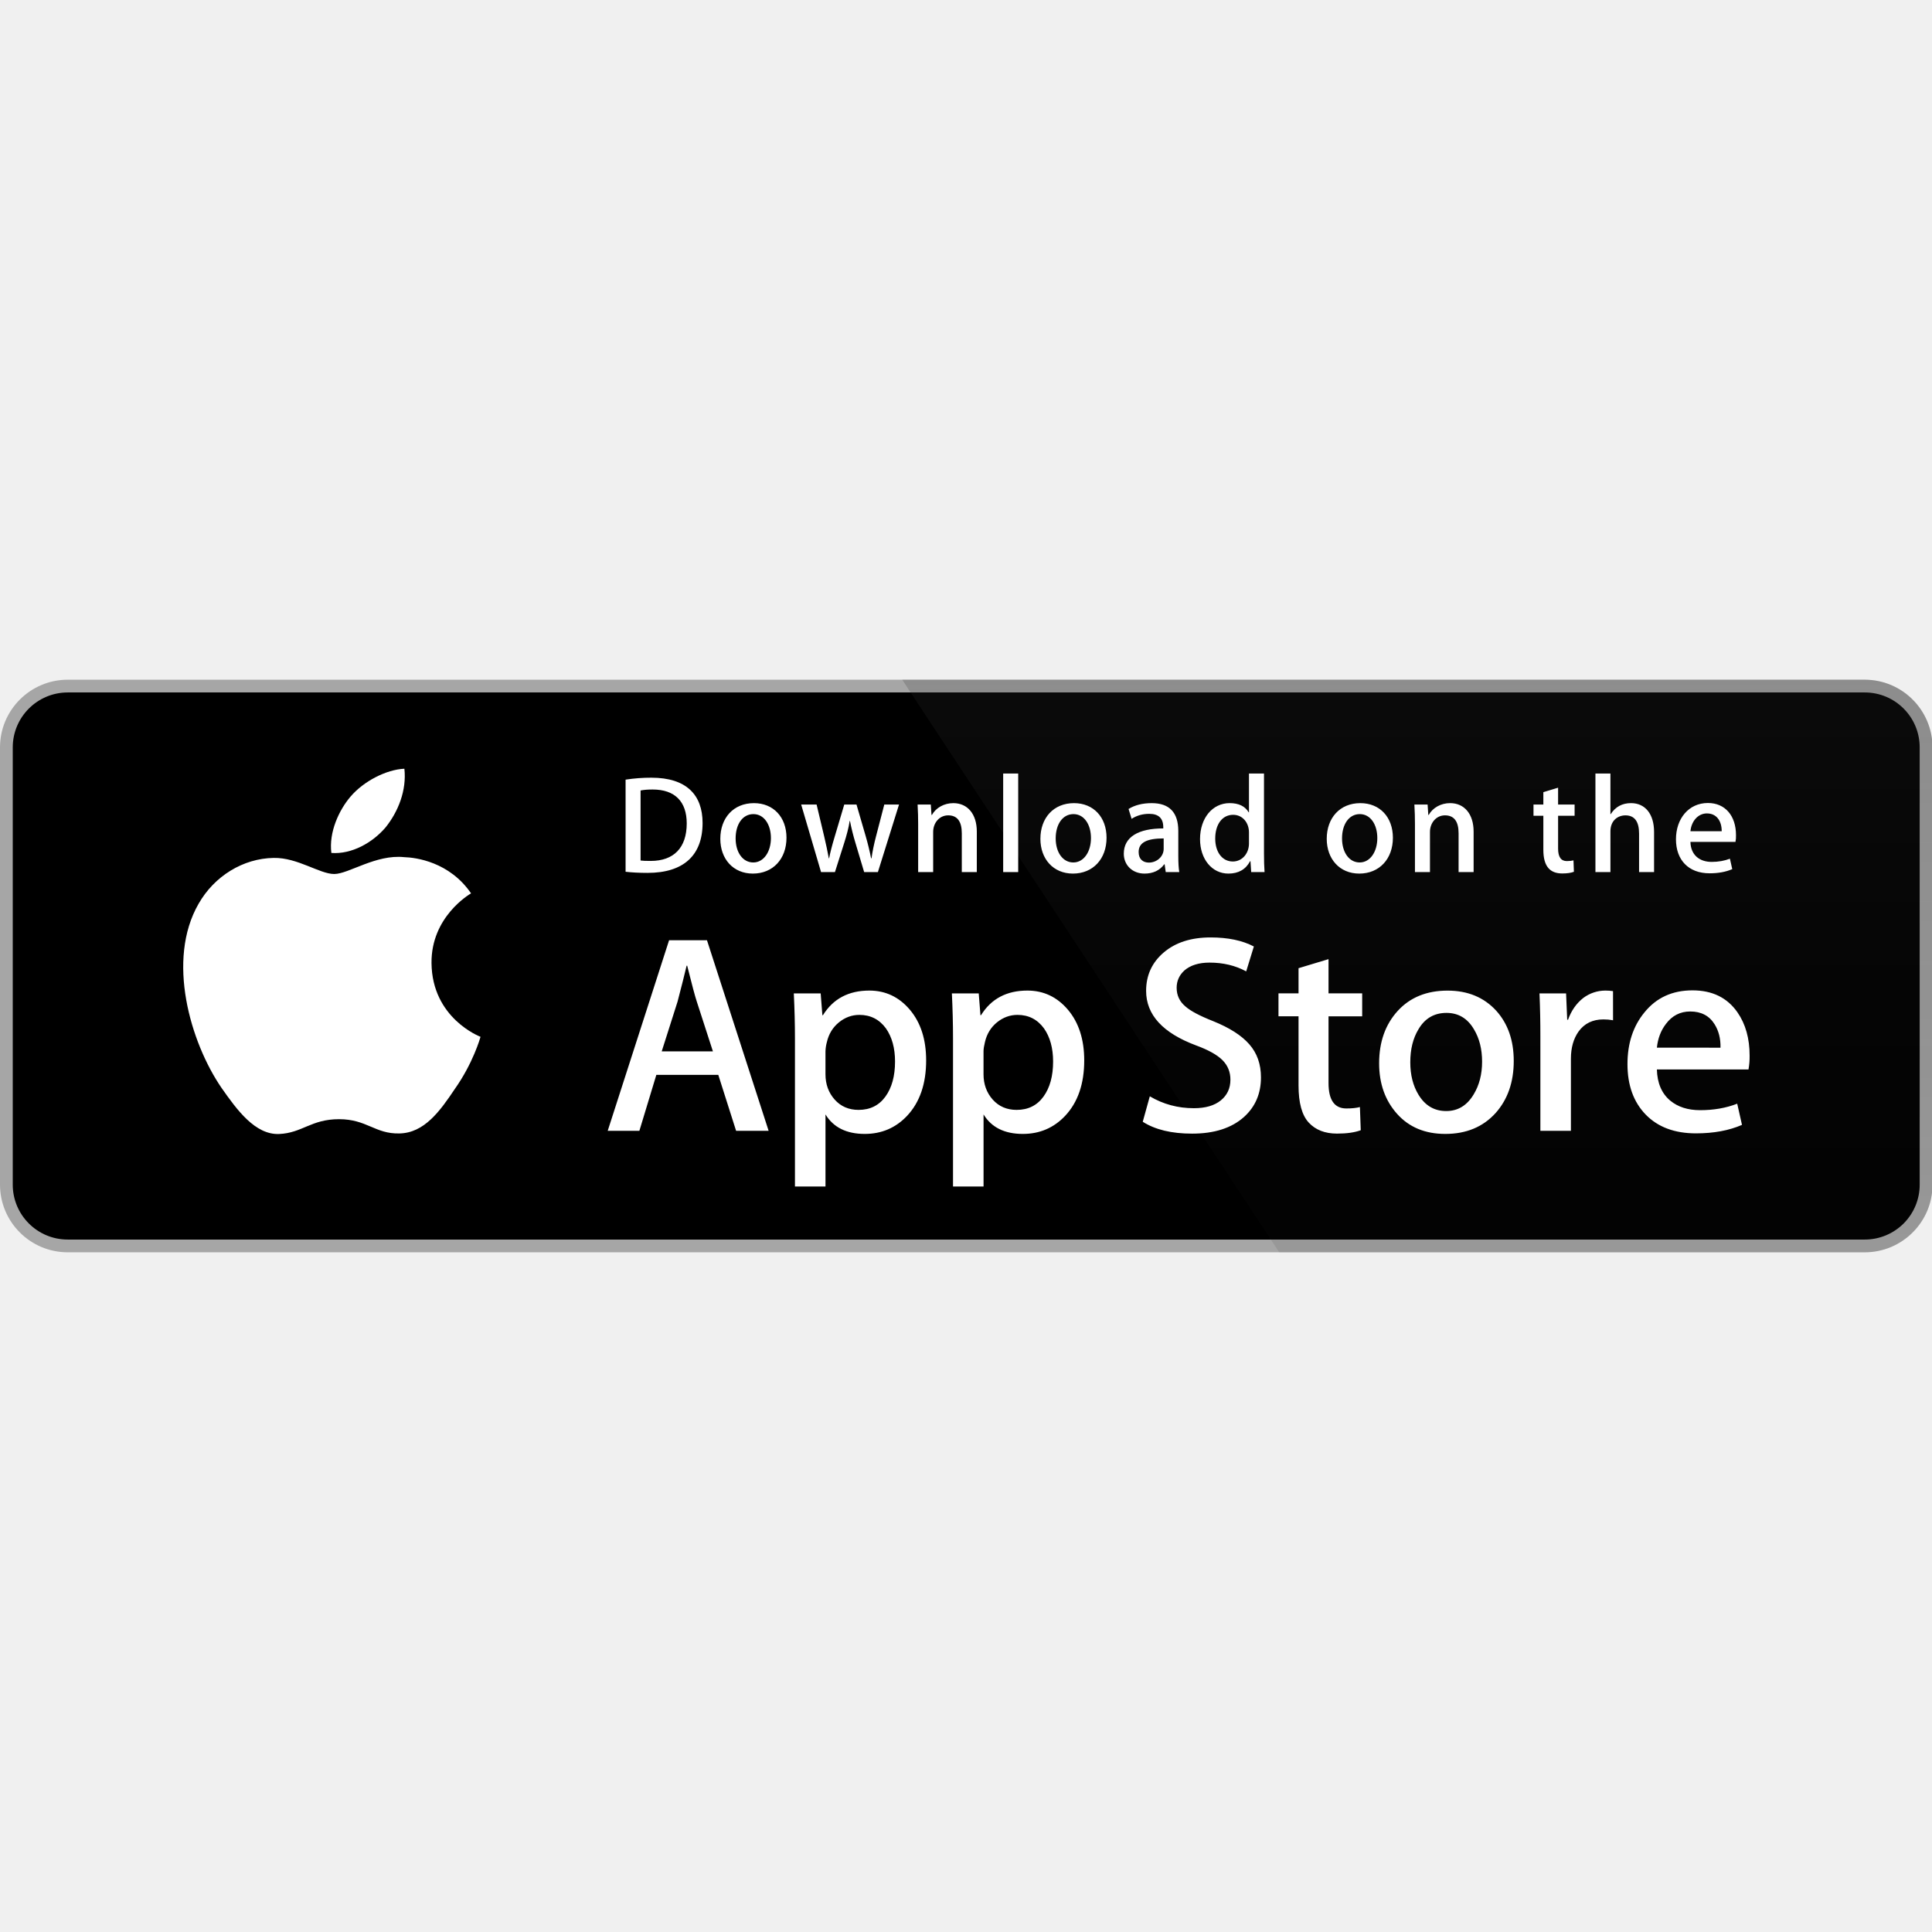
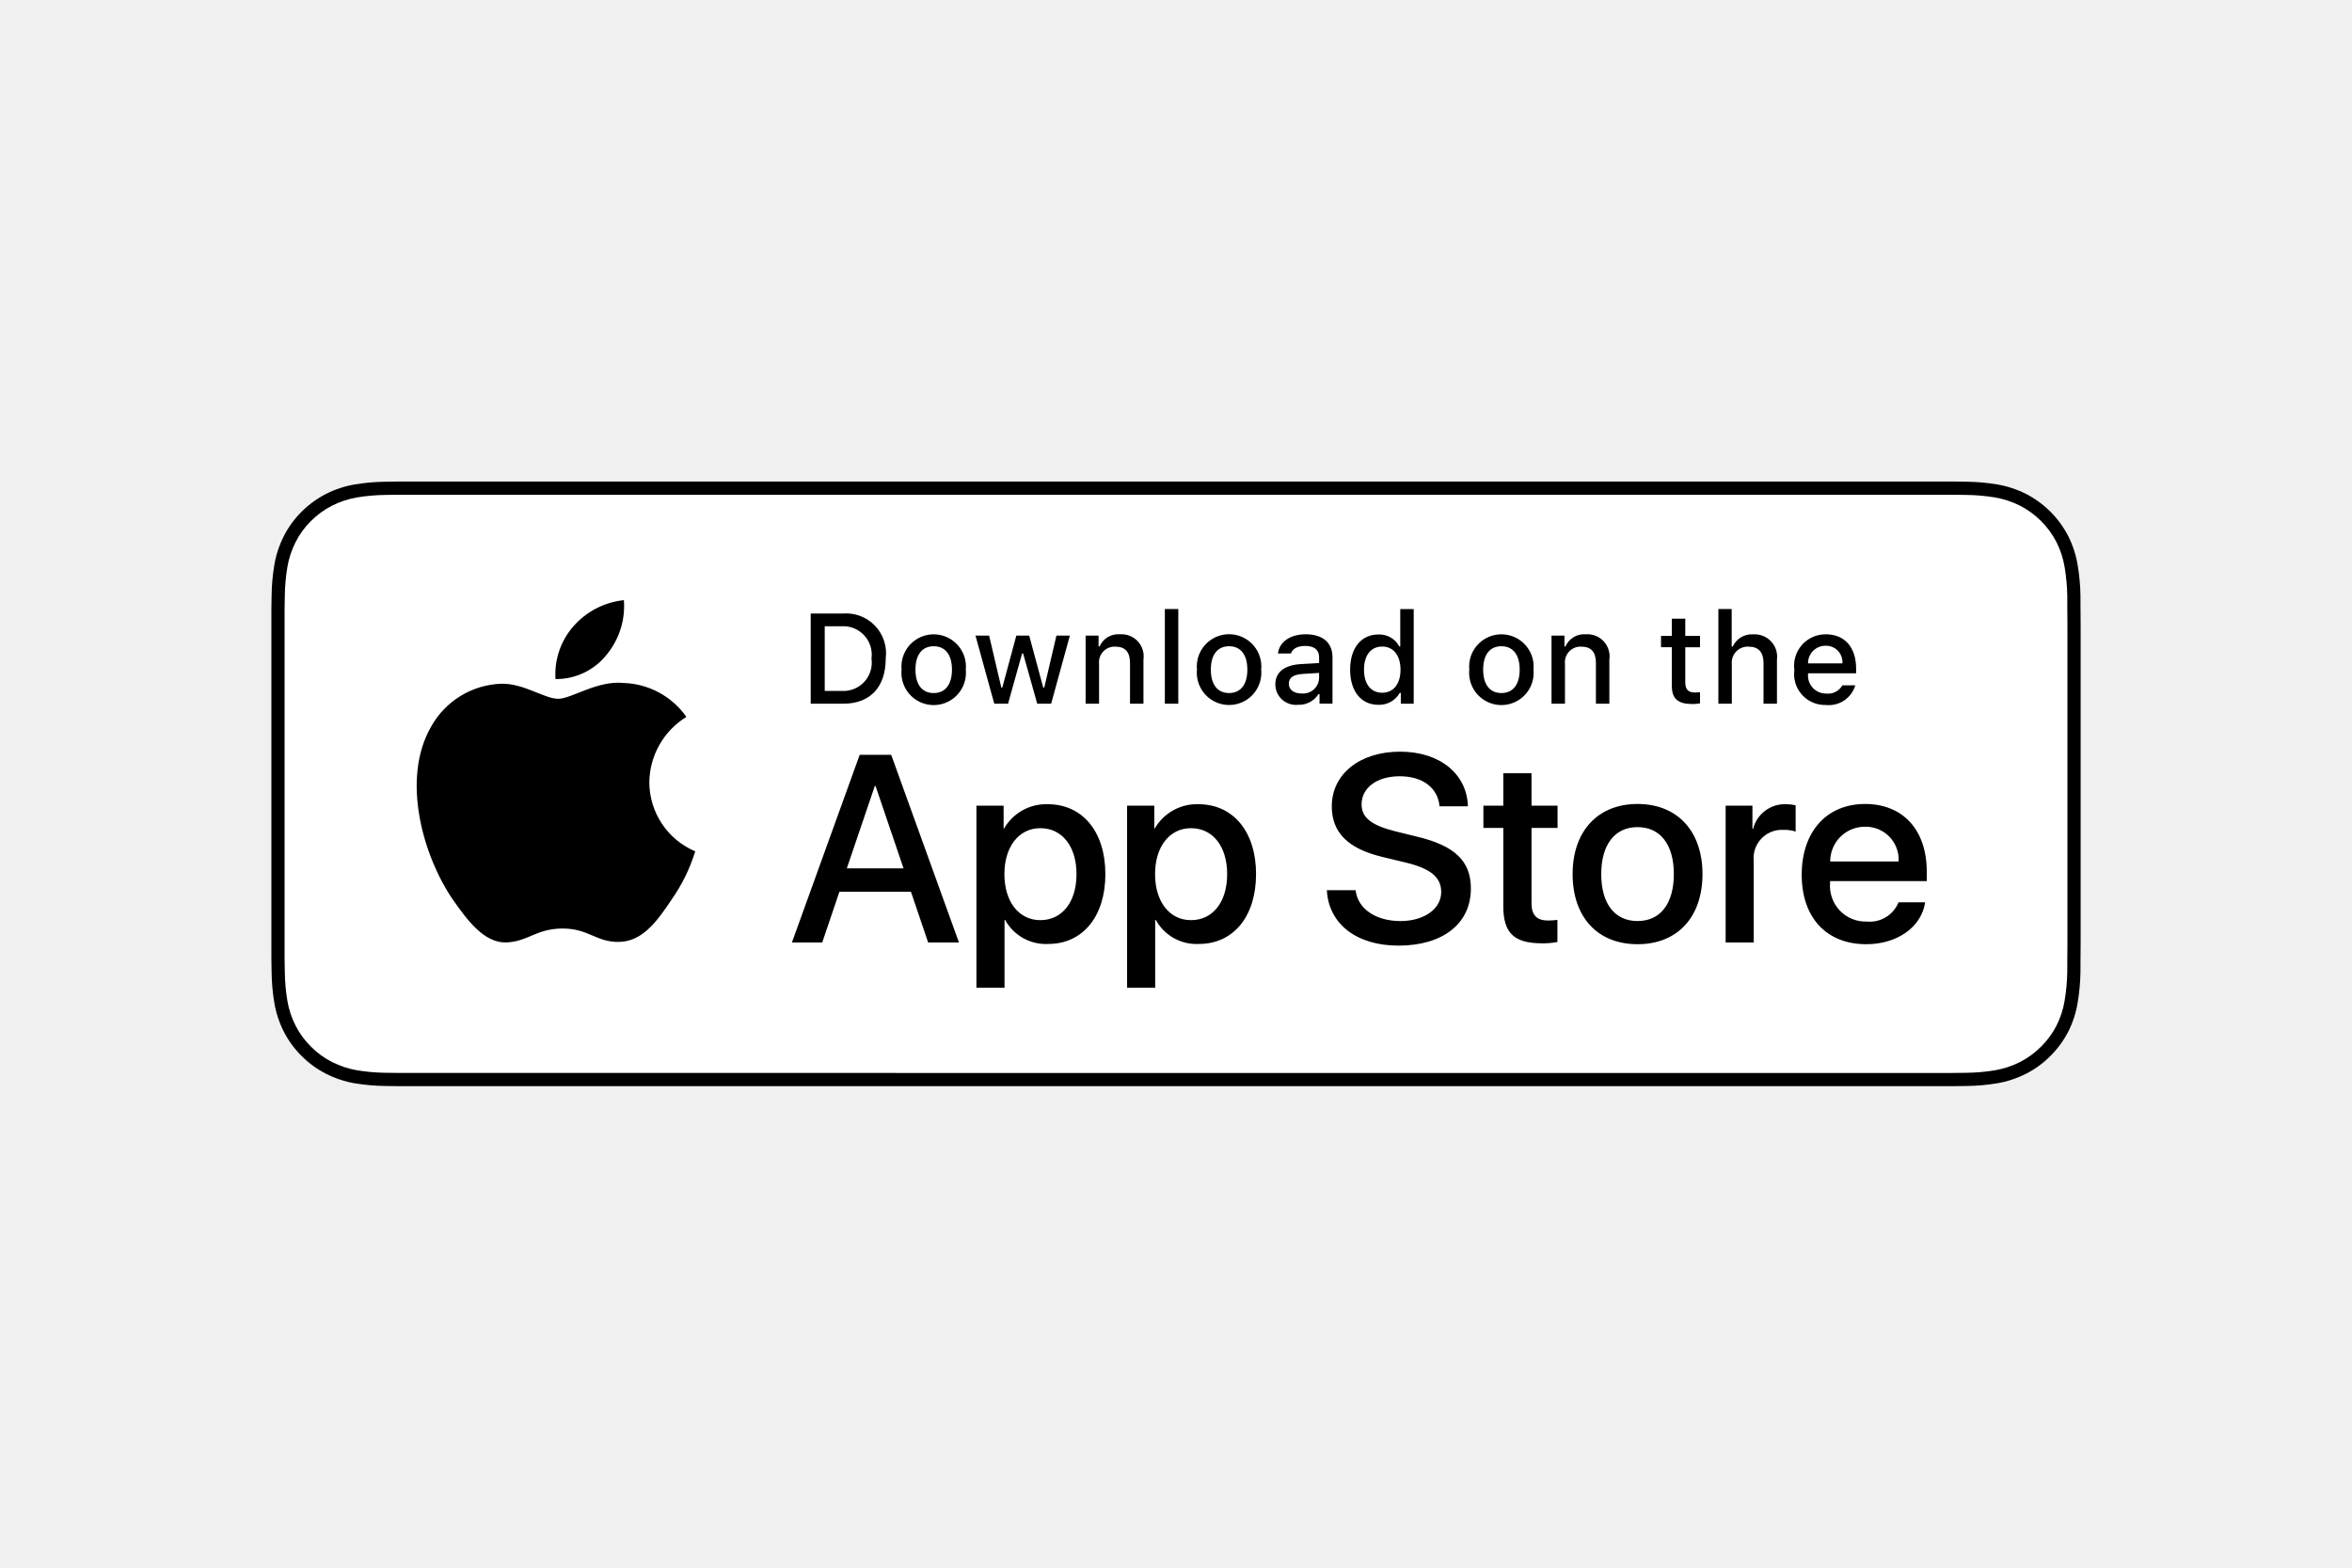
- <svg xmlns="http://www.w3.org/2000/svg" width="800px" height="800px" viewBox="0 -189.93 539.856 539.856">
-   <g transform="scale(4.00216 4.0011)">
-     <path fill="#FFF" d="M134.032 35.268a3.83 3.83 0 0 1-3.834 3.83H4.729a3.835 3.835 0 0 1-3.839-3.83V4.725A3.84 3.84 0 0 1 4.729.89h125.468a3.834 3.834 0 0 1 3.834 3.835l.001 30.543z" />
-     <path fill="#A6A6A6" d="M130.198 39.989H4.729A4.73 4.73 0 0 1 0 35.268V4.726A4.733 4.733 0 0 1 4.729 0h125.468a4.735 4.735 0 0 1 4.729 4.726v30.542c.002 2.604-2.123 4.721-4.728 4.721z" />
-     <path d="M134.032 35.268a3.83 3.83 0 0 1-3.834 3.83H4.729a3.835 3.835 0 0 1-3.839-3.83V4.725A3.84 3.84 0 0 1 4.729.89h125.468a3.834 3.834 0 0 1 3.834 3.835l.001 30.543z" />
-     <path fill="#FFF" d="M30.128 19.784c-.029-3.223 2.639-4.791 2.761-4.864-1.511-2.203-3.853-2.504-4.676-2.528-1.967-.207-3.875 1.177-4.877 1.177-1.022 0-2.565-1.157-4.228-1.123-2.14.033-4.142 1.272-5.24 3.196-2.266 3.923-.576 9.688 1.595 12.859 1.086 1.554 2.355 3.287 4.016 3.226 1.625-.066 2.232-1.035 4.193-1.035 1.943 0 2.513 1.035 4.207.996 1.744-.027 2.842-1.56 3.89-3.127 1.255-1.779 1.759-3.533 1.779-3.623-.04-.014-3.386-1.292-3.42-5.154zM26.928 10.306c.874-1.093 1.472-2.58 1.306-4.089-1.265.056-2.847.875-3.758 1.944-.806.942-1.526 2.486-1.34 3.938 1.421.106 2.88-.717 3.792-1.793z" />
-     <linearGradient id="a" gradientUnits="userSpaceOnUse" x1="-23.235" y1="97.431" x2="-23.235" y2="61.386" gradientTransform="matrix(4.0022 0 0 4.0011 191.95 -349.736)">
-       <stop offset="0" stop-color="#1a1a1a" stop-opacity=".1" />
-       <stop offset=".123" stop-color="#212121" stop-opacity=".151" />
-       <stop offset=".308" stop-color="#353535" stop-opacity=".227" />
-       <stop offset=".532" stop-color="#575757" stop-opacity=".318" />
-       <stop offset=".783" stop-color="#858585" stop-opacity=".421" />
-       <stop offset="1" stop-color="#b3b3b3" stop-opacity=".51" />
-     </linearGradient>
-     <path fill="url(#a)" d="M130.198 0H62.993l26.323 39.989h40.882a4.733 4.733 0 0 0 4.729-4.724V4.726A4.734 4.734 0 0 0 130.198 0z" />
-     <g fill="#FFF">
-       <path d="M53.665 31.504h-2.271l-1.244-3.909h-4.324l-1.185 3.909H42.43l4.285-13.308h2.646l4.304 13.308zm-3.89-5.549L48.65 22.48c-.119-.355-.343-1.191-.671-2.507h-.04c-.132.566-.343 1.402-.632 2.507l-1.106 3.475h3.574zM64.663 26.588c0 1.632-.443 2.922-1.33 3.869-.794.843-1.781 1.264-2.958 1.264-1.271 0-2.185-.453-2.74-1.361v5.035h-2.132V25.062c0-1.025-.027-2.076-.079-3.154h1.875l.119 1.521h.04c.711-1.146 1.79-1.719 3.238-1.719 1.132 0 2.077.447 2.833 1.342.755.897 1.134 2.075 1.134 3.536zm-2.172.078c0-.934-.21-1.704-.632-2.311-.461-.631-1.08-.947-1.856-.947-.526 0-1.004.176-1.431.523-.428.35-.708.807-.839 1.373a2.784 2.784 0 0 0-.099.649v1.601c0 .697.214 1.286.642 1.768.428.48.984.721 1.668.721.803 0 1.428-.311 1.875-.928.448-.619.672-1.435.672-2.449zM75.7 26.588c0 1.632-.443 2.922-1.33 3.869-.795.843-1.781 1.264-2.959 1.264-1.271 0-2.185-.453-2.74-1.361v5.035h-2.132V25.062c0-1.025-.027-2.076-.079-3.154h1.875l.119 1.521h.04c.71-1.146 1.789-1.719 3.238-1.719 1.131 0 2.076.447 2.834 1.342.754.897 1.134 2.075 1.134 3.536zm-2.173.078c0-.934-.211-1.704-.633-2.311-.461-.631-1.078-.947-1.854-.947-.526 0-1.004.176-1.433.523-.428.35-.707.807-.838 1.373-.065.264-.1.479-.1.649v1.601c0 .697.215 1.286.641 1.768.428.479.984.721 1.67.721.804 0 1.429-.311 1.875-.928.448-.619.672-1.435.672-2.449zM88.04 27.771c0 1.133-.396 2.054-1.183 2.765-.866.776-2.075 1.165-3.625 1.165-1.432 0-2.58-.276-3.446-.829l.493-1.777c.935.554 1.962.83 3.08.83.804 0 1.429-.182 1.875-.543.447-.362.673-.846.673-1.45 0-.541-.187-.994-.554-1.363-.369-.368-.979-.711-1.836-1.026-2.33-.869-3.496-2.14-3.496-3.812 0-1.092.412-1.986 1.234-2.685.822-.698 1.912-1.047 3.268-1.047 1.211 0 2.22.211 3.021.632l-.535 1.738c-.754-.408-1.605-.612-2.557-.612-.752 0-1.342.185-1.764.553-.355.329-.535.73-.535 1.206 0 .525.205.961.613 1.303.354.315 1 .658 1.934 1.026 1.146.462 1.988 1 2.527 1.618.543.618.813 1.389.813 2.308zM95.107 23.508h-2.35v4.659c0 1.185.414 1.776 1.244 1.776.381 0 .697-.032.947-.099l.059 1.619c-.42.157-.973.236-1.658.236-.842 0-1.5-.257-1.975-.771-.473-.514-.711-1.375-.711-2.587v-4.837h-1.4v-1.6h1.4v-1.757l2.094-.632v2.389h2.35v1.604zM105.689 26.627c0 1.475-.422 2.686-1.264 3.633-.881.975-2.053 1.461-3.514 1.461-1.41 0-2.531-.467-3.367-1.4-.836-.935-1.254-2.113-1.254-3.534 0-1.487.432-2.705 1.293-3.652.863-.948 2.025-1.422 3.486-1.422 1.408 0 2.539.468 3.395 1.402.818.906 1.225 2.076 1.225 3.512zm-2.21.049c0-.879-.19-1.633-.571-2.264-.447-.762-1.087-1.143-1.916-1.143-.854 0-1.509.381-1.955 1.143-.382.631-.572 1.398-.572 2.304 0 .88.19 1.636.572 2.265.461.762 1.104 1.143 1.937 1.143.815 0 1.454-.389 1.916-1.162.392-.646.589-1.405.589-2.286zM112.622 23.783a3.71 3.71 0 0 0-.672-.059c-.75 0-1.33.282-1.738.85-.354.5-.532 1.132-.532 1.895v5.035h-2.132V24.93a67.43 67.43 0 0 0-.062-3.021h1.857l.078 1.836h.059c.226-.631.58-1.14 1.066-1.521a2.578 2.578 0 0 1 1.541-.514c.197 0 .375.014.533.039l.002 2.034zM122.157 26.252a5 5 0 0 1-.078.967h-6.396c.024.948.334 1.674.928 2.174.539.446 1.236.67 2.092.67.947 0 1.811-.15 2.588-.453l.334 1.479c-.908.396-1.98.593-3.217.593-1.488 0-2.656-.438-3.506-1.312-.848-.875-1.273-2.051-1.273-3.524 0-1.446.395-2.651 1.186-3.612.828-1.026 1.947-1.539 3.355-1.539 1.383 0 2.43.513 3.141 1.539.563.813.846 1.821.846 3.018zm-2.033-.553c.015-.633-.125-1.178-.414-1.639-.369-.594-.937-.89-1.698-.89-.697 0-1.265.289-1.697.869-.355.461-.566 1.015-.631 1.658l4.44.002z" />
-     </g>
-     <g fill="#FFF">
-       <path d="M45.211 13.491c-.593 0-1.106-.029-1.533-.078V6.979a11.606 11.606 0 0 1 1.805-.136c2.445 0 3.571 1.203 3.571 3.164 0 2.262-1.33 3.484-3.843 3.484zm.358-5.823c-.33 0-.611.02-.844.068v4.891c.126.02.368.029.708.029 1.602 0 2.514-.912 2.514-2.62 0-1.523-.825-2.368-2.378-2.368zM52.563 13.54c-1.378 0-2.271-1.029-2.271-2.426 0-1.456.912-2.494 2.349-2.494 1.358 0 2.271.98 2.271 2.417 0 1.474-.941 2.503-2.349 2.503zm.04-4.154c-.757 0-1.242.708-1.242 1.698 0 .971.495 1.679 1.232 1.679s1.232-.757 1.232-1.699c0-.96-.485-1.678-1.222-1.678zM62.77 8.717l-1.475 4.716h-.961l-.611-2.048a15.53 15.53 0 0 1-.379-1.523h-.02c-.077.514-.223 1.029-.378 1.523l-.65 2.048h-.971l-1.388-4.716h1.077l.534 2.242c.126.534.232 1.038.32 1.514h.02c.077-.397.203-.893.388-1.504l.67-2.251h.854l.641 2.203c.155.534.281 1.058.379 1.553h.028c.068-.485.175-1 .32-1.553l.573-2.203 1.029-.001zM68.2 13.433h-1.048v-2.708c0-.834-.32-1.252-.951-1.252-.621 0-1.048.534-1.048 1.155v2.805h-1.048v-3.368c0-.417-.01-.864-.039-1.349h.922l.049.728h.029c.282-.504.854-.824 1.495-.824.99 0 1.64.757 1.64 1.989l-.001 2.824zM71.09 13.433h-1.049v-6.88h1.049v6.88zM74.911 13.54c-1.377 0-2.271-1.029-2.271-2.426 0-1.456.912-2.494 2.348-2.494 1.359 0 2.271.98 2.271 2.417.001 1.474-.941 2.503-2.348 2.503zm.039-4.154c-.757 0-1.242.708-1.242 1.698 0 .971.496 1.679 1.231 1.679.738 0 1.232-.757 1.232-1.699.001-.96-.483-1.678-1.221-1.678zM81.391 13.433l-.076-.543h-.028c-.32.437-.787.65-1.379.65-.845 0-1.445-.592-1.445-1.388 0-1.164 1.009-1.766 2.756-1.766v-.087c0-.621-.329-.932-.979-.932-.465 0-.873.117-1.232.35l-.213-.689c.436-.272.98-.408 1.619-.408 1.232 0 1.854.65 1.854 1.951v1.737c0 .476.021.845.068 1.126l-.945-.001zm-.144-2.349c-1.164 0-1.748.282-1.748.951 0 .495.301.737.719.737.533 0 1.029-.407 1.029-.96v-.728zM87.357 13.433l-.049-.757h-.029c-.301.572-.807.864-1.514.864-1.137 0-1.979-1-1.979-2.407 0-1.475.873-2.514 2.065-2.514.631 0 1.078.213 1.33.641h.021V6.553h1.049v5.609c0 .456.011.883.039 1.271h-.933zm-.155-2.775c0-.66-.437-1.223-1.104-1.223-.777 0-1.252.689-1.252 1.659 0 .951.493 1.602 1.231 1.602.659 0 1.125-.573 1.125-1.252v-.786zM94.902 13.54c-1.377 0-2.27-1.029-2.27-2.426 0-1.456.912-2.494 2.348-2.494 1.359 0 2.271.98 2.271 2.417.001 1.474-.94 2.503-2.349 2.503zm.039-4.154c-.756 0-1.241.708-1.241 1.698 0 .971.495 1.679 1.231 1.679.738 0 1.232-.757 1.232-1.699.002-.96-.483-1.678-1.222-1.678zM102.887 13.433h-1.049v-2.708c0-.834-.32-1.252-.951-1.252-.621 0-1.047.534-1.047 1.155v2.805h-1.049v-3.368c0-.417-.01-.864-.039-1.349h.922l.049.728h.029c.281-.504.854-.825 1.494-.825.99 0 1.641.757 1.641 1.989v2.825zM109.938 9.503h-1.153v2.29c0 .583.202.874.61.874.185 0 .34-.02.465-.049l.029.796c-.203.078-.475.117-.813.117-.826 0-1.32-.456-1.32-1.65V9.503h-.688v-.786h.688v-.864l1.029-.311v1.174h1.153v.787zM115.486 13.433h-1.047v-2.688c0-.844-.319-1.271-.951-1.271-.543 0-1.049.369-1.049 1.116v2.843h-1.047v-6.88h1.047v2.833h.021c.33-.514.808-.767 1.418-.767.998 0 1.608.776 1.608 2.009v2.805zM121.17 11.327h-3.145c.02.893.611 1.397 1.486 1.397.465 0 .893-.078 1.271-.223l.163.728c-.446.194-.971.291-1.582.291-1.475 0-2.348-.932-2.348-2.377 0-1.446.894-2.533 2.23-2.533 1.205 0 1.961.893 1.961 2.242a2.02 2.02 0 0 1-.036.475zm-.961-.747c0-.728-.367-1.242-1.037-1.242-.602 0-1.078.524-1.146 1.242h2.183z" />
-     </g>
-   </g>
+ <svg xmlns="http://www.w3.org/2000/svg" height="800" width="1200" viewBox="-17.95 -10 155.563 60">
+   <path d="M110.135 0H9.535c-.367 0-.729 0-1.095.002-.306.002-.61.008-.919.013a13.215 13.215 0 00-2.004.177 6.665 6.665 0 00-1.901.627 6.438 6.438 0 00-1.619 1.179 6.258 6.258 0 00-1.178 1.621 6.601 6.601 0 00-.625 1.903 12.993 12.993 0 00-.179 2.002c-.009.307-.01.614-.015.921v23.114c.005.31.006.611.015.922a12.992 12.992 0 00.179 2.002 6.588 6.588 0 00.625 1.904 6.208 6.208 0 001.178 1.614 6.274 6.274 0 001.619 1.179 6.701 6.701 0 001.901.631 13.455 13.455 0 002.004.177c.309.007.613.011.919.011.366.002.728.002 1.095.002h100.6c.359 0 .725 0 1.084-.002.305 0 .617-.004.922-.011a13.279 13.279 0 002-.177 6.804 6.804 0 001.908-.631 6.277 6.277 0 001.617-1.179 6.395 6.395 0 001.182-1.614 6.604 6.604 0 00.619-1.904 13.506 13.506 0 00.186-2.002c.004-.311.004-.611.004-.922.008-.363.008-.725.008-1.094V9.536c0-.366 0-.73-.008-1.092 0-.307 0-.614-.004-.921a13.507 13.507 0 00-.186-2.002 6.618 6.618 0 00-.619-1.903 6.466 6.466 0 00-2.799-2.8 6.768 6.768 0 00-1.908-.627 13.044 13.044 0 00-2-.177c-.305-.005-.617-.011-.922-.013-.359-.002-.725-.002-1.084-.002z" />
+   <path d="M8.445 39.125c-.305 0-.602-.004-.904-.011a12.687 12.687 0 01-1.869-.163 5.884 5.884 0 01-1.657-.548 5.406 5.406 0 01-1.397-1.017 5.321 5.321 0 01-1.021-1.397 5.722 5.722 0 01-.543-1.657 12.414 12.414 0 01-.166-1.875c-.006-.211-.015-.913-.015-.913V8.444s.009-.691.015-.895a12.37 12.37 0 01.166-1.872 5.755 5.755 0 01.543-1.662 5.373 5.373 0 011.015-1.398 5.565 5.565 0 011.402-1.022 5.823 5.823 0 011.653-.544A12.586 12.586 0 017.543.887L8.445.875H111.214l.913.013a12.385 12.385 0 011.859.163 5.938 5.938 0 011.671.548 5.594 5.594 0 012.415 2.42 5.763 5.763 0 01.535 1.649 12.995 12.995 0 01.174 1.887c.003.283.003.587.003.89.008.375.008.732.008 1.092v20.929c0 .363 0 .718-.008 1.075 0 .325 0 .623-.004.93a12.731 12.731 0 01-.171 1.853 5.739 5.739 0 01-.54 1.67 5.48 5.48 0 01-1.016 1.386 5.413 5.413 0 01-1.399 1.022 5.862 5.862 0 01-1.668.55 12.542 12.542 0 01-1.869.163 39.15 39.15 0 01-.897.011l-1.084.002z" fill="#fff" />
+   <path d="M24.997 19.89a5.146 5.146 0 012.451-4.318 5.268 5.268 0 00-4.15-2.244c-1.746-.183-3.439 1.045-4.329 1.045-.907 0-2.277-1.027-3.752-.996a5.527 5.527 0 00-4.651 2.837c-2.011 3.482-.511 8.599 1.415 11.414.964 1.378 2.09 2.918 3.564 2.863 1.442-.06 1.981-.92 3.722-.92 1.725 0 2.23.92 3.734.885 1.548-.025 2.523-1.384 3.453-2.776a11.399 11.399 0 001.579-3.216 4.973 4.973 0 01-3.036-4.575zm-2.841-8.412a5.067 5.067 0 001.159-3.63 5.155 5.155 0 00-3.336 1.726 4.821 4.821 0 00-1.189 3.495 4.263 4.263 0 003.366-1.591zm20.146 15.663h-4.733l-1.137 3.356h-2.005l4.484-12.418h2.083l4.483 12.418h-2.039zm-4.243-1.549h3.752l-1.85-5.447h-.052zm17.101.379c0 2.813-1.506 4.621-3.778 4.621a3.069 3.069 0 01-2.849-1.584h-.043v4.484h-1.859V21.442h1.799v1.506h.034a3.212 3.212 0 012.883-1.601c2.298 0 3.812 1.816 3.812 4.622zm-1.91 0c0-1.833-.947-3.038-2.393-3.038-1.42 0-2.375 1.23-2.375 3.038 0 1.824.955 3.046 2.375 3.046 1.445 0 2.393-1.196 2.393-3.046zm11.876 0c0 2.813-1.506 4.621-3.779 4.621a3.069 3.069 0 01-2.849-1.584h-.043v4.484h-1.858V21.442h1.799v1.506h.034a3.212 3.212 0 012.883-1.601c2.298 0 3.813 1.816 3.813 4.622zm-1.911 0c0-1.833-.947-3.038-2.393-3.038-1.42 0-2.375 1.23-2.375 3.038 0 1.824.955 3.046 2.375 3.046 1.445 0 2.393-1.196 2.393-3.046zm8.496 1.066c.138 1.231 1.334 2.04 2.969 2.04 1.566 0 2.693-.809 2.693-1.919 0-.964-.68-1.541-2.289-1.937l-1.609-.388c-2.28-.551-3.339-1.617-3.339-3.348 0-2.143 1.867-3.614 4.518-3.614 2.625 0 4.424 1.472 4.484 3.614h-1.876c-.112-1.239-1.137-1.987-2.634-1.987-1.497 0-2.522.757-2.522 1.858 0 .878.654 1.395 2.255 1.79l1.368.336c2.548.603 3.606 1.626 3.606 3.442 0 2.323-1.85 3.778-4.793 3.778-2.754 0-4.613-1.421-4.733-3.667zM83.346 19.3v2.143h1.722v1.472h-1.722v4.991c0 .775.345 1.137 1.102 1.137a5.808 5.808 0 00.611-.043v1.463a5.104 5.104 0 01-1.032.086c-1.833 0-2.548-.688-2.548-2.444v-5.189h-1.316v-1.472h1.316V19.3zm2.718 6.67c0-2.849 1.678-4.639 4.294-4.639 2.625 0 4.295 1.79 4.295 4.639 0 2.856-1.661 4.639-4.295 4.639-2.633 0-4.294-1.782-4.294-4.639zm6.695 0c0-1.954-.895-3.107-2.401-3.107-1.506 0-2.401 1.162-2.401 3.107 0 1.962.895 3.106 2.401 3.106 1.506 0 2.401-1.145 2.401-3.106zm3.426-4.527h1.772v1.541h.043a2.159 2.159 0 012.178-1.636 2.866 2.866 0 01.637.069v1.738a2.598 2.598 0 00-.835-.112 1.873 1.873 0 00-1.937 2.083v5.37H96.185zm13.198 6.394c-.25 1.644-1.851 2.772-3.898 2.772-2.634 0-4.269-1.765-4.269-4.596 0-2.84 1.644-4.682 4.191-4.682 2.505 0 4.08 1.721 4.08 4.466v.637h-6.394v.112a2.358 2.358 0 002.436 2.564 2.048 2.048 0 002.091-1.274zm-6.282-2.702h4.526a2.177 2.177 0 00-2.221-2.298 2.292 2.292 0 00-2.306 2.298zM37.826 8.731a2.64 2.64 0 012.808 2.965c0 1.906-1.03 3.002-2.808 3.002h-2.155V8.731zm-1.228 5.123h1.125a1.876 1.876 0 001.968-2.146 1.881 1.881 0 00-1.968-2.134h-1.125zm5.083-1.41a2.133 2.133 0 114.247 0 2.134 2.134 0 11-4.247 0zm3.333 0c0-.976-.439-1.547-1.208-1.547-.772 0-1.207.571-1.207 1.547 0 .984.435 1.55 1.207 1.55.769 0 1.208-.57 1.208-1.55zm6.56 2.253h-.922l-.931-3.316h-.07l-.927 3.316h-.913l-1.241-4.503h.901l.807 3.436h.066l.926-3.436h.853l.926 3.436h.07l.803-3.436h.889zm2.28-4.503h.856v.715h.066a1.348 1.348 0 011.344-.802 1.465 1.465 0 011.559 1.675v2.915h-.889V12.006c0-.724-.315-1.083-.972-1.083a1.033 1.033 0 00-1.075 1.141v2.634h-.889zm5.24-1.758h.889v6.261h-.889zm2.124 4.007a2.134 2.134 0 114.248 0 2.134 2.134 0 11-4.248 0zm3.333 0c0-.976-.439-1.547-1.208-1.547-.772 0-1.207.571-1.207 1.547 0 .984.435 1.55 1.207 1.55.769 0 1.208-.57 1.208-1.55zm1.85.98c0-.811.604-1.278 1.675-1.344l1.22-.07v-.389c0-.476-.314-.744-.922-.744-.496 0-.84.182-.939.5h-.86c.091-.773.818-1.27 1.84-1.27 1.129 0 1.766.562 1.766 1.513v3.077h-.856v-.633h-.07a1.515 1.515 0 01-1.353.707 1.36 1.36 0 01-1.501-1.348zm2.894-.385v-.377l-1.1.07c-.62.042-.901.253-.901.649 0 .405.352.641.835.641a1.062 1.062 0 001.166-.984zm2.053-.595c0-1.423.731-2.324 1.869-2.324a1.484 1.484 0 011.381.79h.066V8.437h.889v6.261h-.852v-.712h-.07a1.563 1.563 0 01-1.414.786c-1.146 0-1.869-.901-1.869-2.328zm.918 0c0 .955.45 1.53 1.203 1.53.749 0 1.212-.583 1.212-1.526 0-.938-.468-1.53-1.212-1.53-.748 0-1.203.579-1.203 1.526zm6.964 0a2.133 2.133 0 114.247 0 2.134 2.134 0 11-4.247 0zm3.333 0c0-.976-.439-1.547-1.208-1.547-.772 0-1.207.571-1.207 1.547 0 .984.435 1.55 1.207 1.55.769 0 1.208-.57 1.208-1.55zm2.106-2.249h.856v.715h.066a1.348 1.348 0 011.344-.802 1.465 1.465 0 011.559 1.675v2.915h-.889V12.006c0-.724-.315-1.083-.972-1.083a1.033 1.033 0 00-1.075 1.141v2.634h-.889zm8.846-1.121v1.142h.976v.749h-.976v2.315c0 .472.194.678.637.678a2.967 2.967 0 00.339-.021v.74a2.916 2.916 0 01-.483.045c-.988 0-1.382-.348-1.382-1.216v-2.543h-.715v-.749h.715V9.074zm2.189-.637h.881v2.482h.07a1.386 1.386 0 011.373-.807 1.483 1.483 0 011.551 1.679v2.907H98.69v-2.688c0-.719-.335-1.083-.963-1.083a1.052 1.052 0 00-1.134 1.142v2.63h-.889zm9.057 5.045a1.828 1.828 0 01-1.951 1.303 2.045 2.045 0 01-2.08-2.324 2.077 2.077 0 012.076-2.353c1.253 0 2.009.856 2.009 2.27v.31h-3.18v.05a1.19 1.19 0 001.199 1.29 1.079 1.079 0 001.071-.546zm-3.126-1.451h2.274a1.087 1.087 0 00-1.108-1.167 1.152 1.152 0 00-1.166 1.167z" />
</svg>
